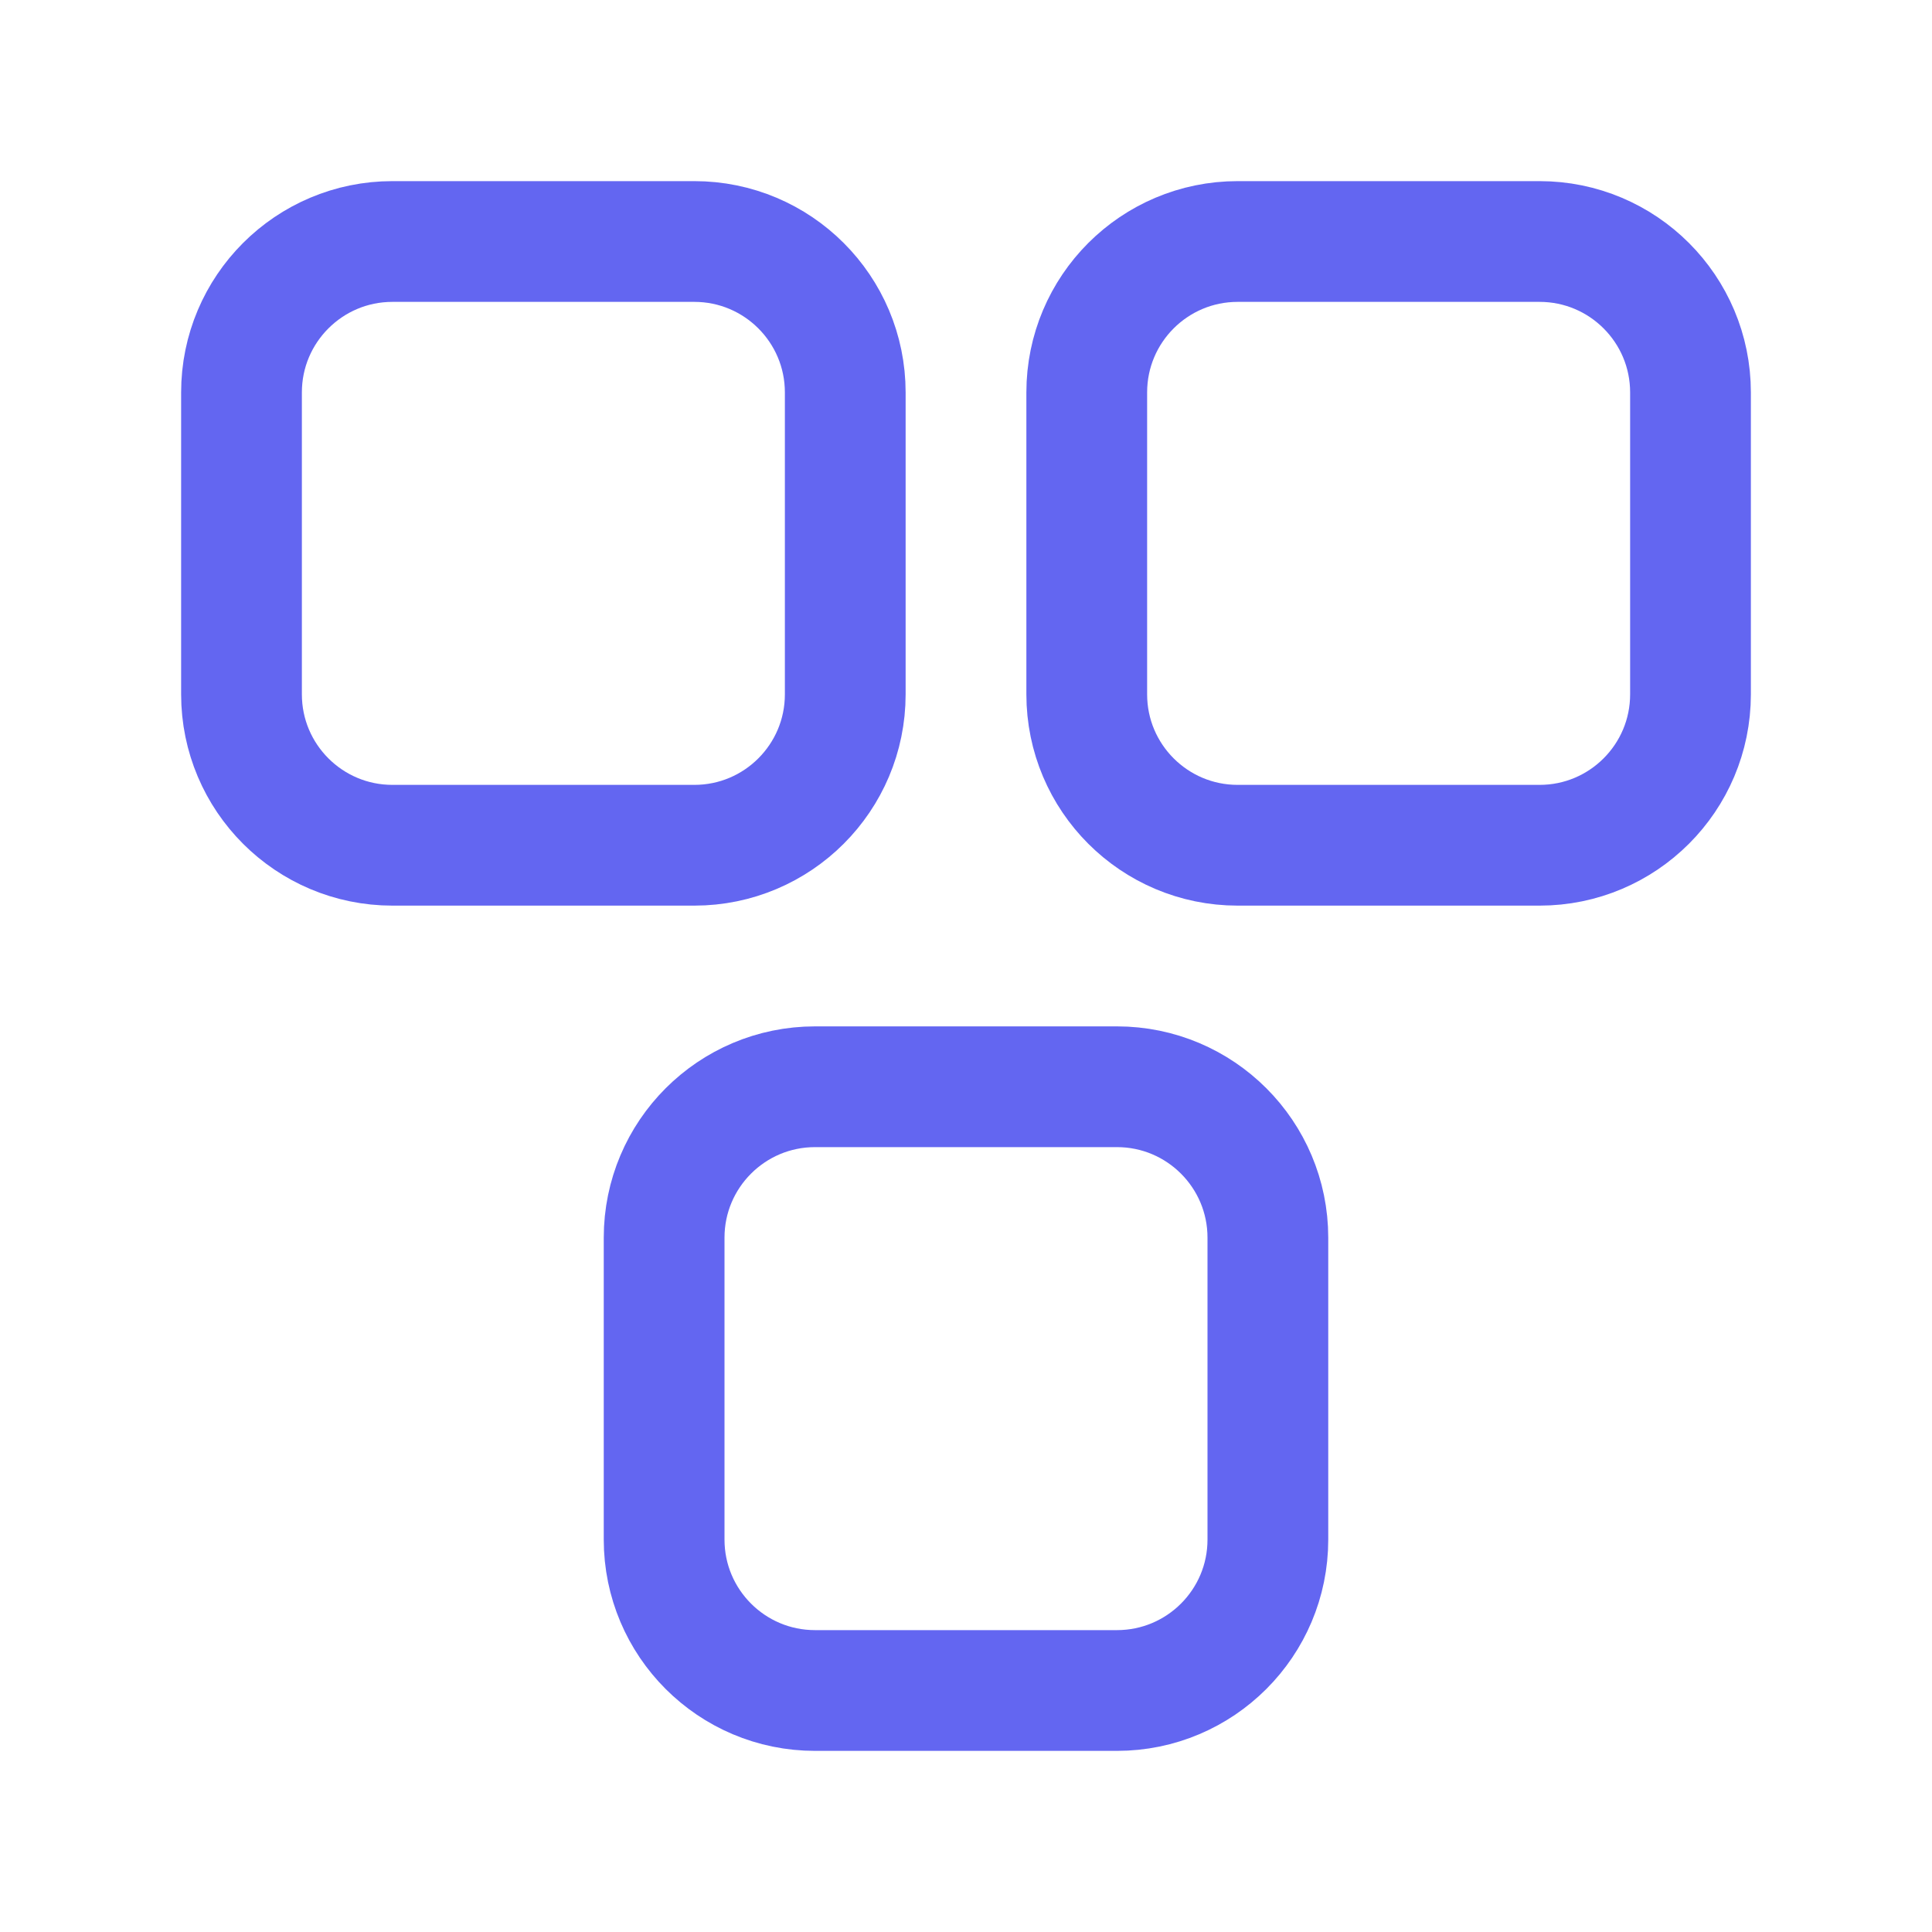
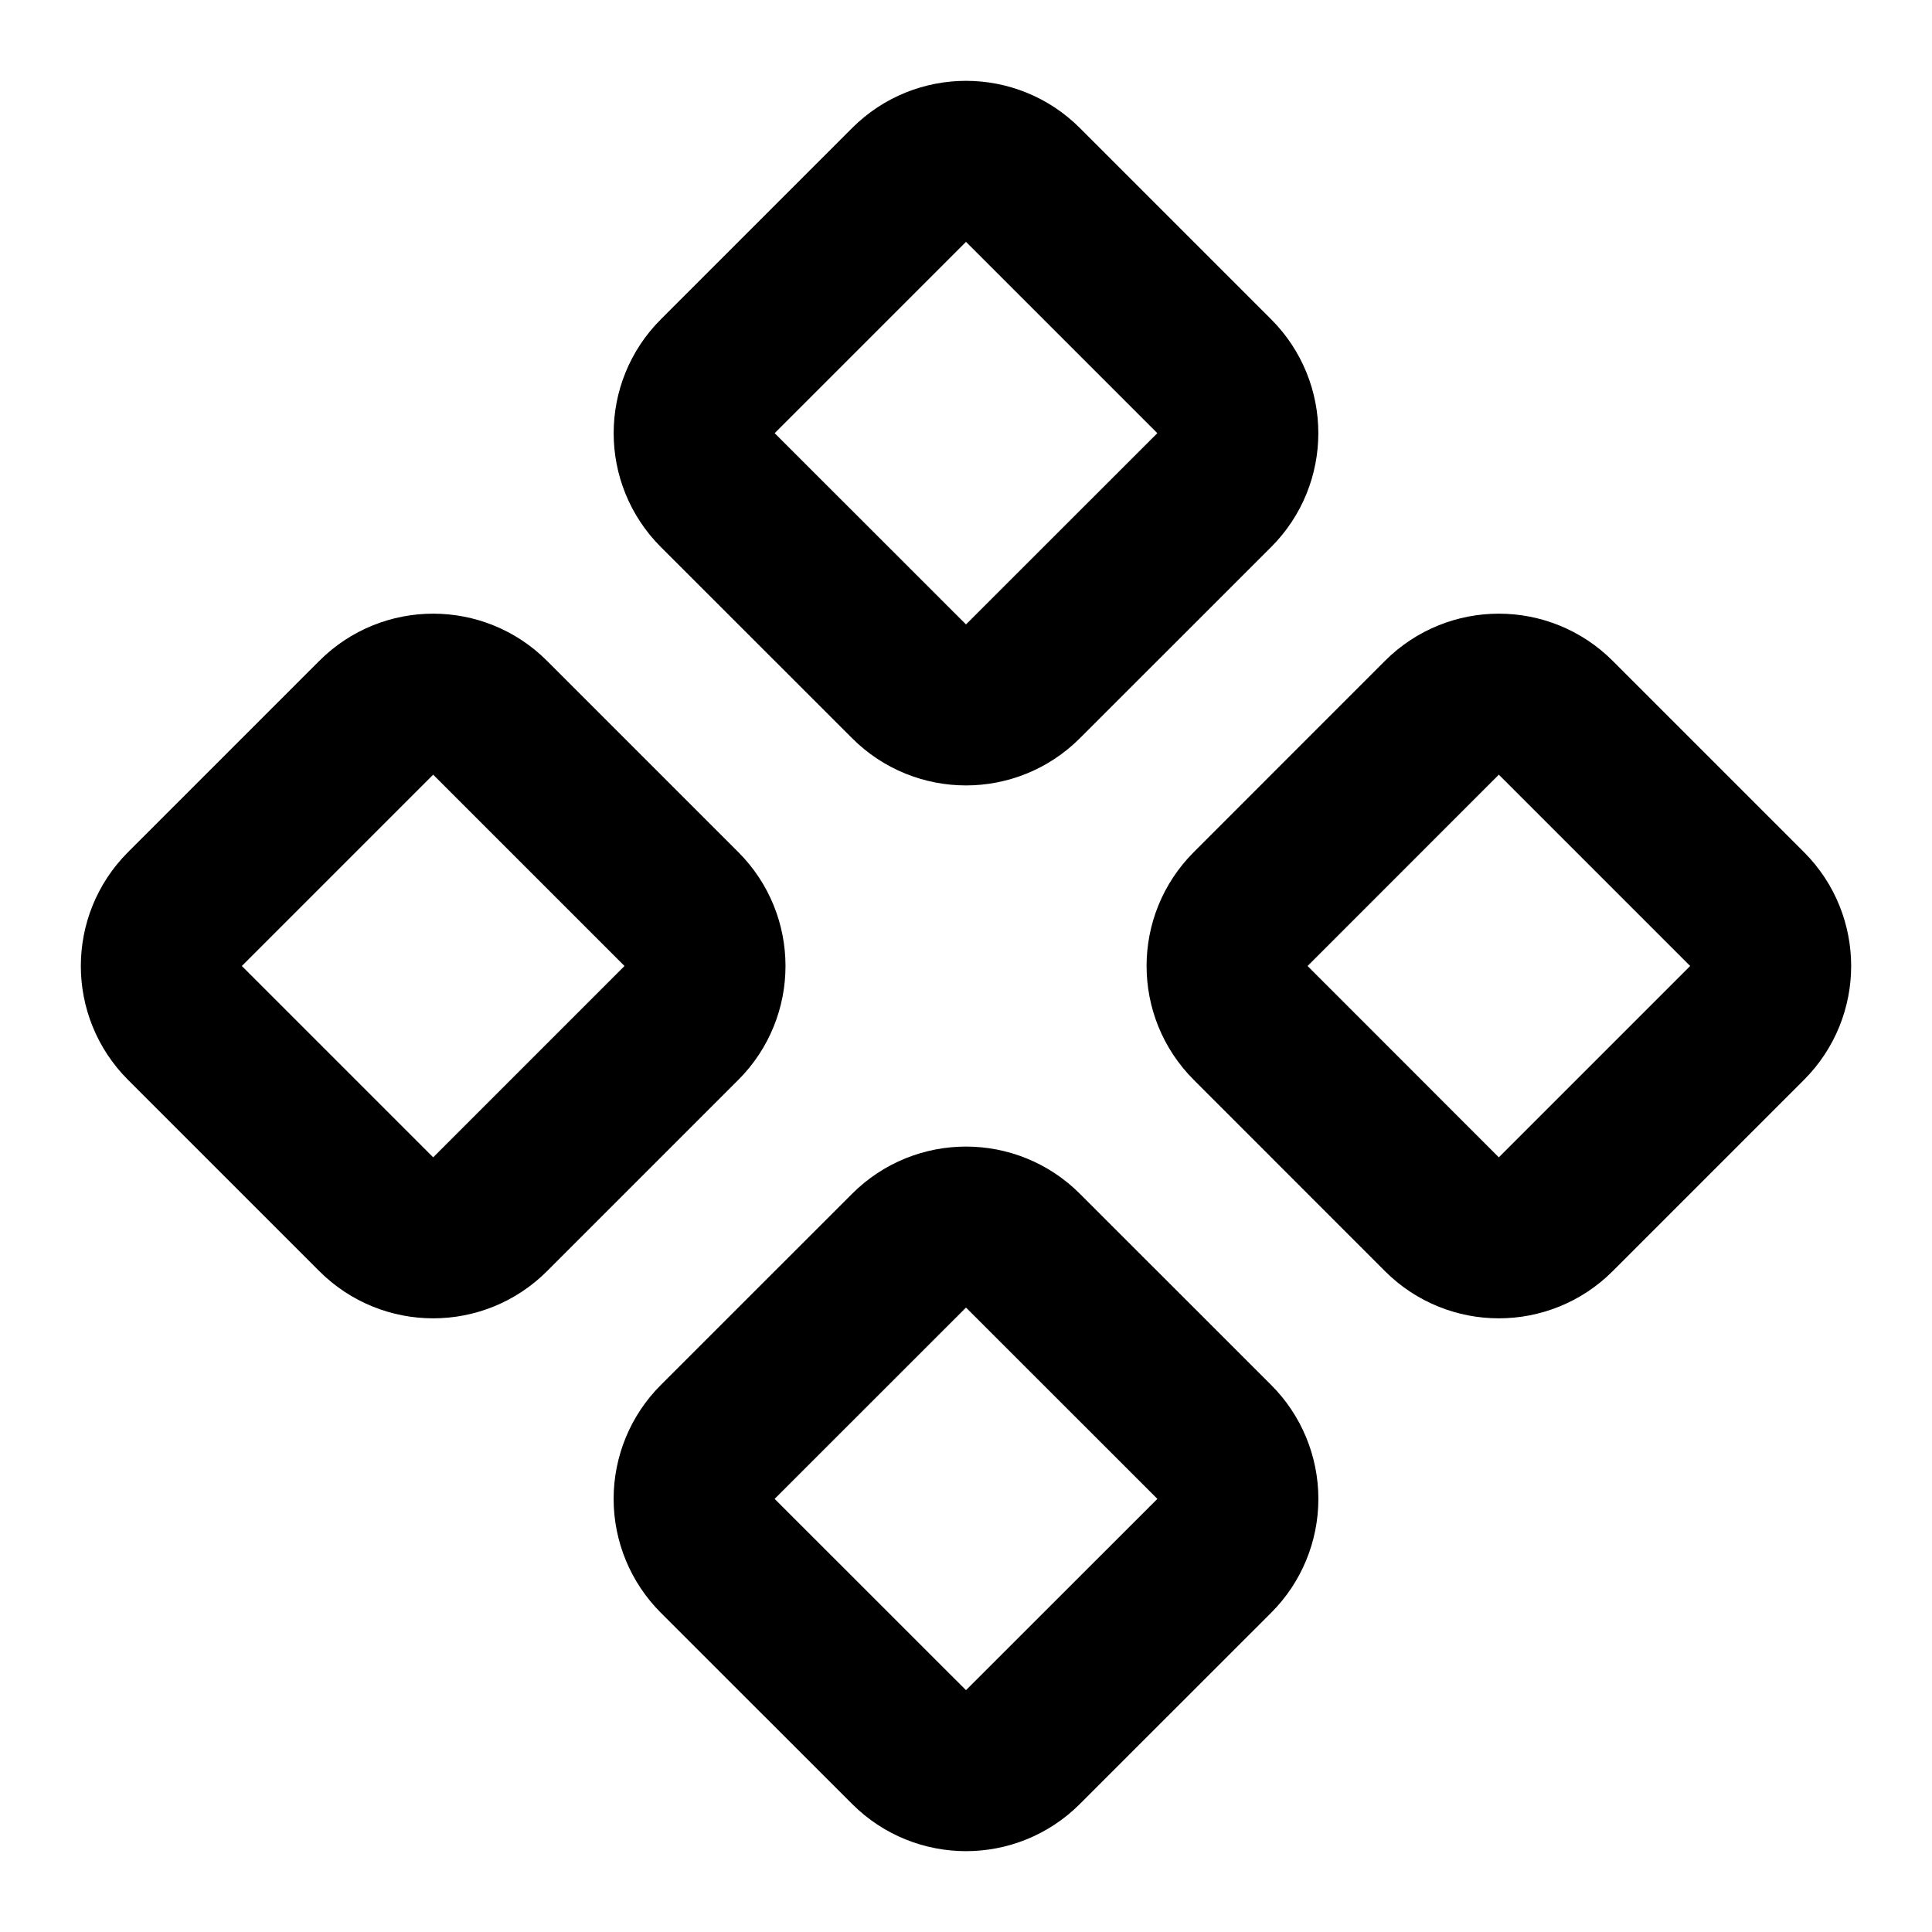
- <svg xmlns="http://www.w3.org/2000/svg" width="64" height="64" viewBox="0 0 64 64" fill="none">
-   <defs>
-     <linearGradient id="compGradient" x1="8" y1="8" x2="56" y2="56">
-       <stop offset="0%" stop-color="#6366F1" />
-       <stop offset="50%" stop-color="#06B6D4" />
-       <stop offset="100%" stop-color="#22C55E" />
-     </linearGradient>
-   </defs>
-   <rect x="8" y="8" width="20" height="20" rx="5" stroke="url(#compGradient)" stroke-width="4" />
-   <rect x="36" y="8" width="20" height="20" rx="5" stroke="url(#compGradient)" stroke-width="4" />
-   <rect x="22" y="36" width="20" height="20" rx="5" stroke="url(#compGradient)" stroke-width="4" />
-   <path d="M28 18H36" stroke="url(#compGradient)" stroke-width="4" stroke-linecap="round" />
-   <path d="M32 28V36" stroke="url(#compGradient)" stroke-width="4" stroke-linecap="round" />
+ <svg xmlns="http://www.w3.org/2000/svg" width="24" height="24" viewBox="0 0 24 24" fill="none" stroke="currentColor" stroke-width="2" stroke-linecap="round" stroke-linejoin="round" class="lucide lucide-component preview-icon">
+   <path d="M15.536 11.293a1 1 0 0 0 0 1.414l2.376 2.377a1 1 0 0 0 1.414 0l2.377-2.377a1 1 0 0 0 0-1.414l-2.377-2.377a1 1 0 0 0-1.414 0z" />
+   <path d="M2.297 11.293a1 1 0 0 0 0 1.414l2.377 2.377a1 1 0 0 0 1.414 0l2.377-2.377a1 1 0 0 0 0-1.414L6.088 8.916a1 1 0 0 0-1.414 0z" />
+   <path d="M8.916 17.912a1 1 0 0 0 0 1.415l2.377 2.376a1 1 0 0 0 1.414 0l2.377-2.376a1 1 0 0 0 0-1.415l-2.377-2.376a1 1 0 0 0-1.414 0z" />
+   <path d="M8.916 4.674a1 1 0 0 0 0 1.414l2.377 2.376a1 1 0 0 0 1.414 0l2.377-2.376a1 1 0 0 0 0-1.414l-2.377-2.377a1 1 0 0 0-1.414 0z" />
</svg>
